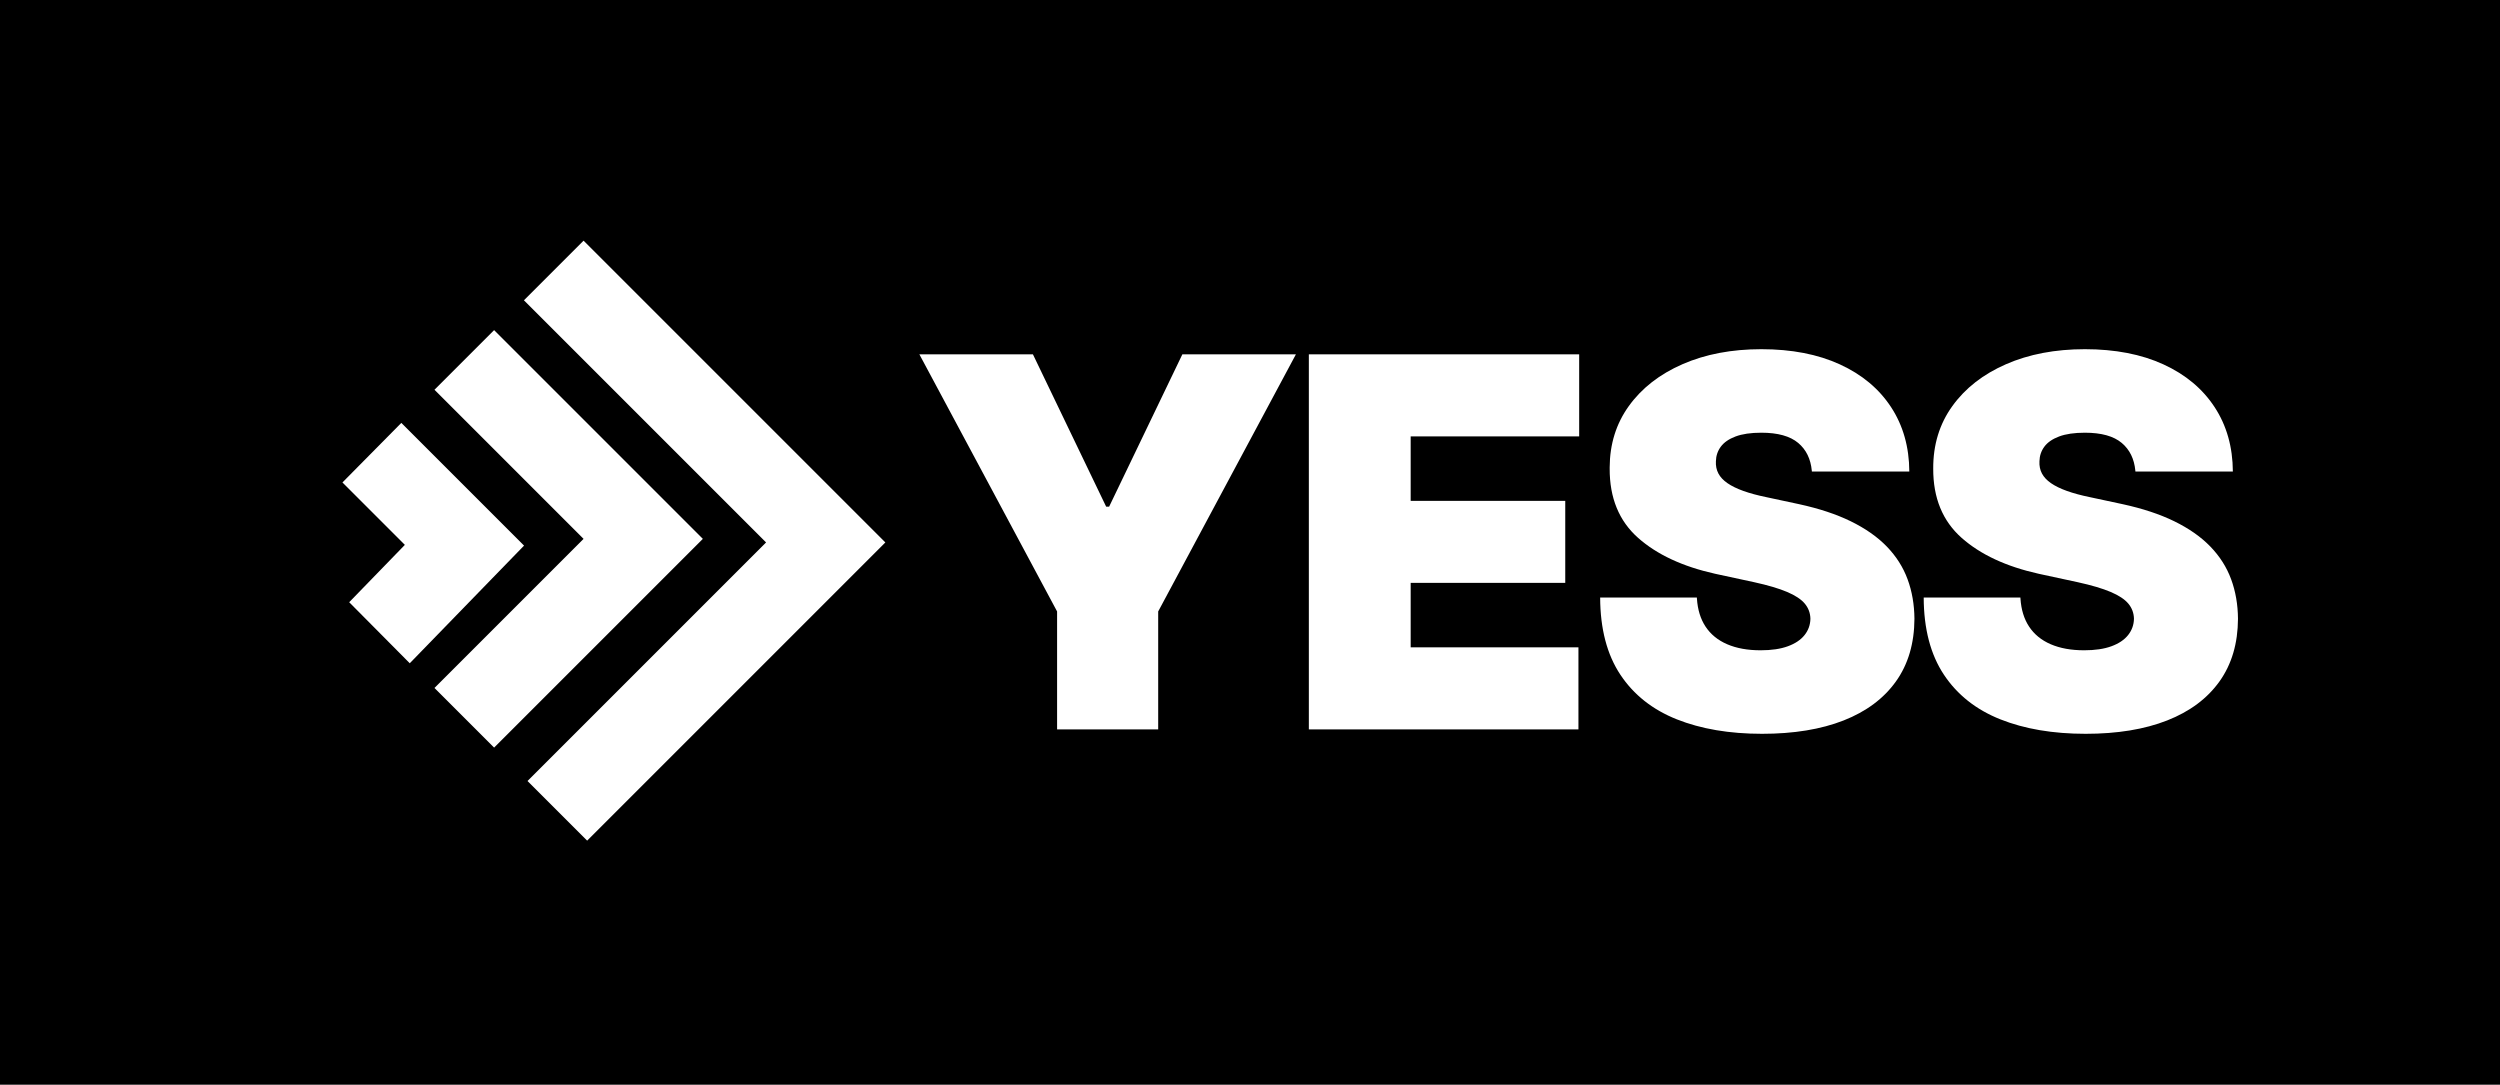
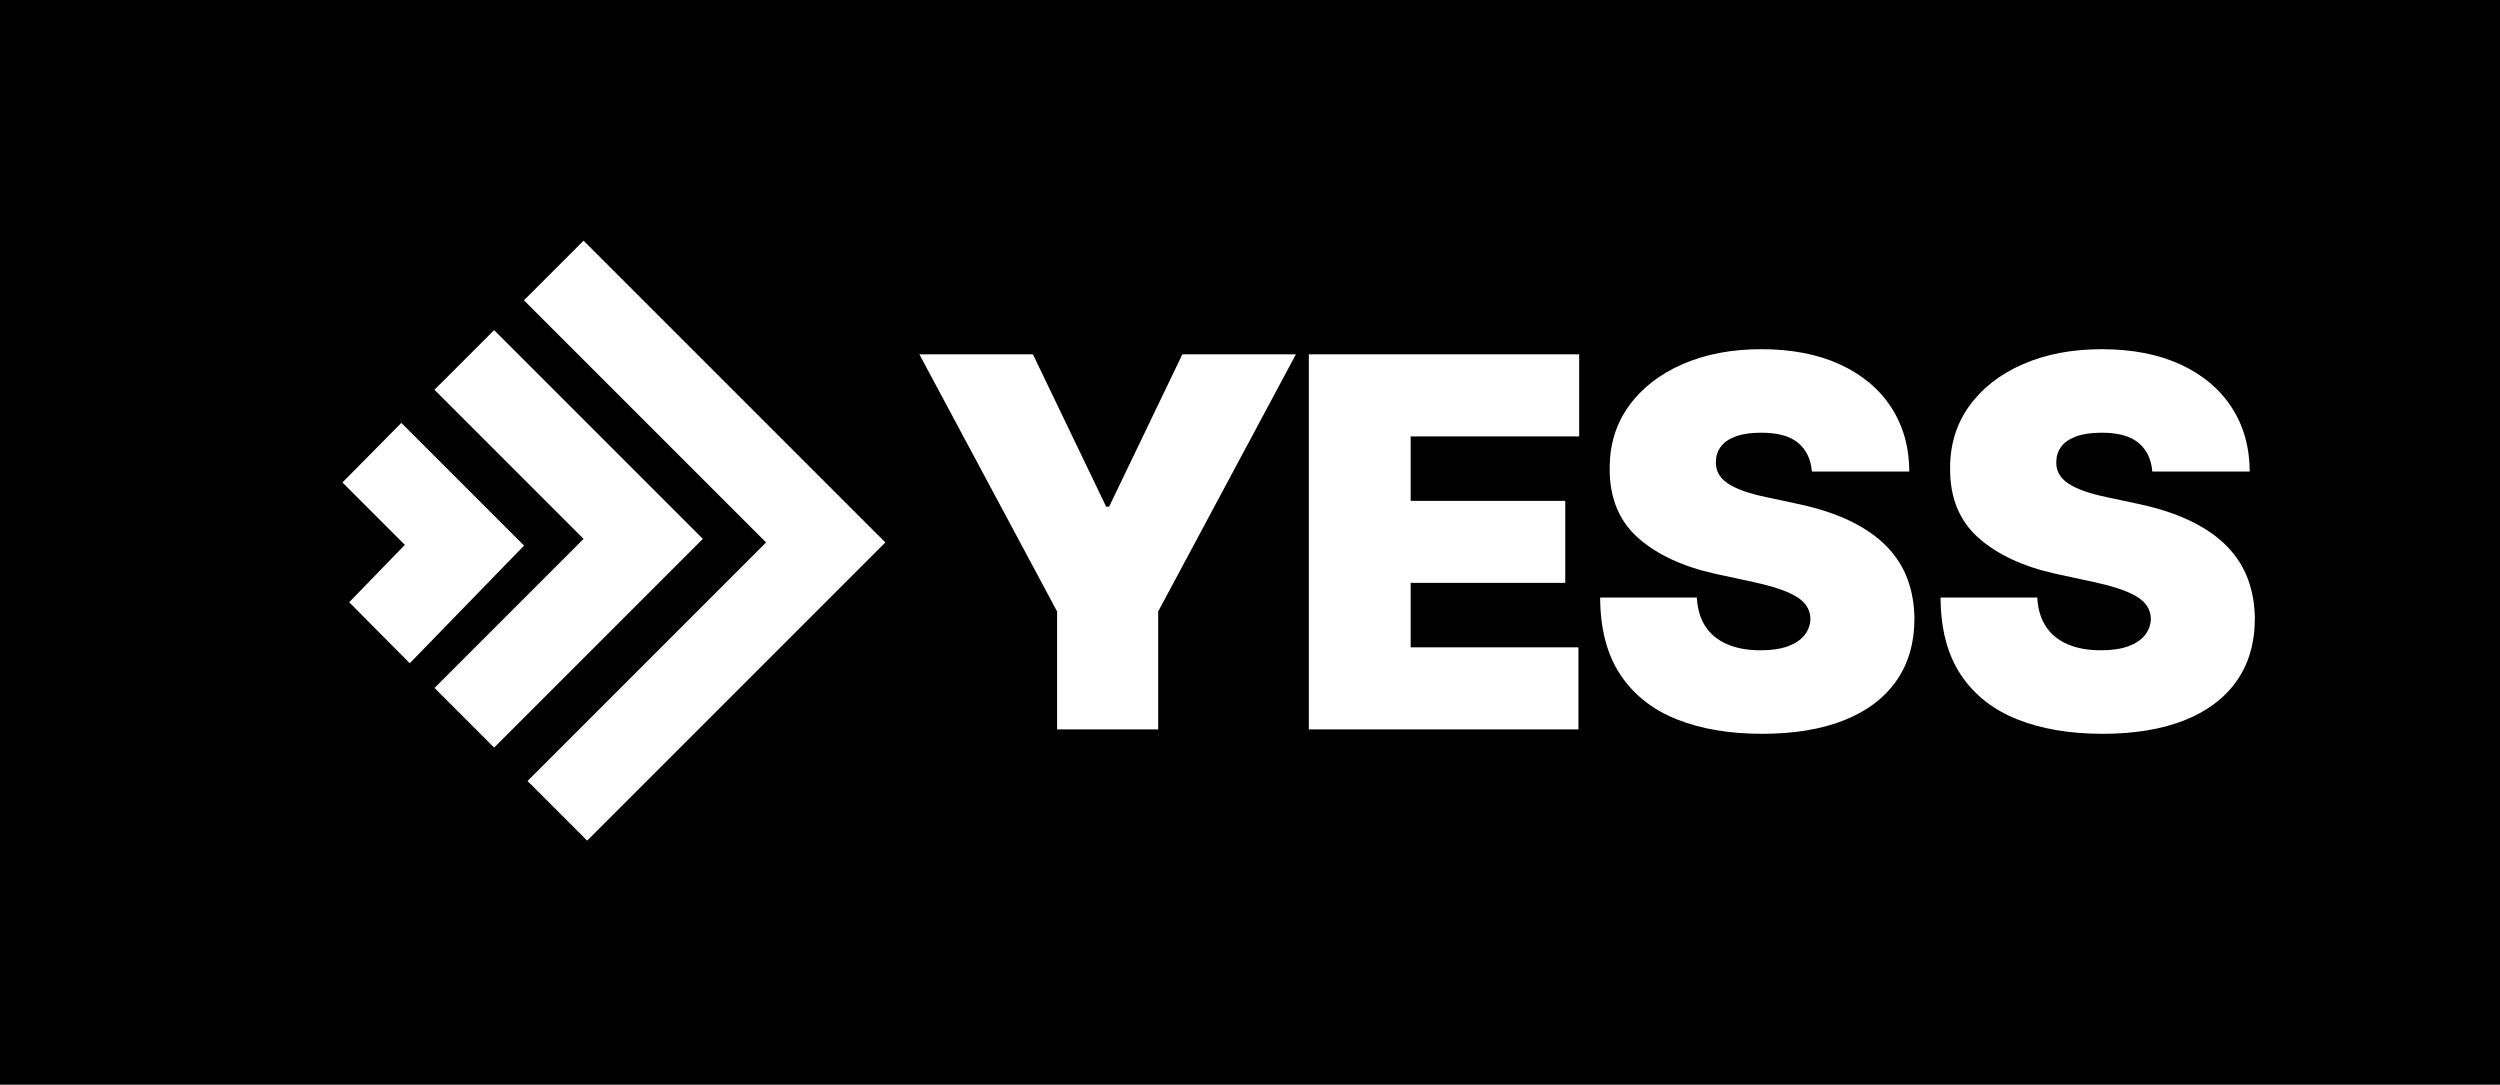
<svg xmlns="http://www.w3.org/2000/svg" width="1482px" height="643px" viewBox="0 0 1482 643" version="1.1">
  <g id="YESS-Light-On-Dark" stroke="none" stroke-width="1" fill="none" fill-rule="evenodd">
    <rect fill="#000000" x="0" y="0" width="1482" height="643" />
    <g id="YESS" transform="translate(169.1626, 142.6626)" fill="#FFFFFF">
      <g id="Icon" transform="translate(177.8374, 177.8374) rotate(-45) translate(-177.8374, -177.8374) translate(52.83736, 51.33736)">
        <polygon id="3" points="200 -2.47434327e-13 250 -2.38809282e-13 250 253 -4.98926666e-14 253 -4.98926666e-14 203 200 203" />
        <polygon id="2" points="125 -2.47434327e-13 175 -2.38809282e-13 175 175 -4.495658e-14 175 -3.31604604e-14 125 125 125" />
        <polygon id="1" points="47.572 0.281 97.218 4.36483168e-12 97.218 102.875 2.60543684e-12 104.289 0.196 53.314 47.572 52.607" />
      </g>
-       <path d="M1066.75,64.337 C1084.7,64.337 1100.226,67.341 1113.327,73.349 C1126.428,79.356 1136.543,87.807 1143.672,98.7 C1150.802,109.594 1154.403,122.314 1154.475,136.863 L1154.475,136.863 L1096.715,136.863 L1096.67,136.349 C1096.007,129.357 1093.325,123.883 1088.627,119.926 C1083.813,115.873 1076.521,113.846 1066.75,113.846 C1060.525,113.846 1055.44,114.588 1051.495,116.072 C1047.551,117.555 1044.637,119.564 1042.755,122.097 C1040.873,124.631 1039.896,127.526 1039.824,130.783 C1039.679,133.461 1040.168,135.868 1041.29,138.003 C1042.411,140.138 1044.203,142.056 1046.664,143.757 C1049.125,145.458 1052.273,146.996 1056.11,148.372 C1059.946,149.747 1064.506,150.977 1069.79,152.063 L1069.79,152.063 L1088.03,155.972 L1089.143,156.211 C1100.971,158.786 1111.131,162.145 1119.624,166.286 C1128.382,170.556 1135.548,175.569 1141.121,181.323 C1146.694,187.077 1150.802,193.537 1153.444,200.703 C1156.086,207.869 1157.443,215.686 1157.515,224.154 C1157.443,238.775 1153.788,251.153 1146.55,261.286 C1139.312,271.419 1128.979,279.128 1115.552,284.412 C1102.126,289.695 1086.003,292.337 1067.184,292.337 C1047.858,292.337 1031.012,289.478 1016.644,283.76 C1002.276,278.042 991.13,269.23 983.204,257.323 C975.278,245.416 971.279,230.162 971.207,211.56 L971.207,211.56 L1028.532,211.56 L1028.572,212.215 C1029.005,218.732 1030.693,224.232 1033.635,228.714 C1036.675,233.347 1040.964,236.857 1046.501,239.246 C1052.038,241.634 1058.643,242.829 1066.315,242.829 C1072.757,242.829 1078.15,242.033 1082.492,240.44 C1086.835,238.848 1090.129,236.64 1092.372,233.817 C1094.616,230.994 1095.774,227.774 1095.847,224.154 C1095.774,220.753 1094.671,217.767 1092.535,215.197 C1090.4,212.628 1086.908,210.312 1082.058,208.249 C1077.209,206.186 1070.658,204.25 1062.407,202.44 L1062.407,202.44 L1040.258,197.663 L1039.309,197.454 C1020.071,193.161 1004.88,186.083 993.735,176.22 C982.408,166.195 976.78,152.497 976.852,135.126 C976.78,121.012 980.562,108.653 988.198,98.049 C995.834,87.445 1006.438,79.175 1020.01,73.24 C1033.581,67.305 1049.161,64.337 1066.75,64.337 Z M874.952,64.337 C892.903,64.337 908.428,67.341 921.529,73.349 C934.63,79.356 944.746,87.807 951.875,98.7 C959.005,109.594 962.606,122.314 962.678,136.863 L962.678,136.863 L904.918,136.863 L904.873,136.349 C904.209,129.357 901.528,123.883 896.829,119.926 C892.016,115.873 884.724,113.846 874.952,113.846 C868.727,113.846 863.643,114.588 859.698,116.072 C855.753,117.555 852.84,119.564 850.958,122.097 C849.076,124.631 848.099,127.526 848.026,130.783 C847.882,133.461 848.37,135.868 849.492,138.003 C850.614,140.138 852.406,142.056 854.866,143.757 C857.327,145.458 860.476,146.996 864.312,148.372 C868.148,149.747 872.708,150.977 877.992,152.063 L877.992,152.063 L896.232,155.972 L897.346,156.211 C909.174,158.786 919.334,162.145 927.826,166.286 C936.585,170.556 943.75,175.569 949.324,181.323 C954.897,187.077 959.005,193.537 961.646,200.703 C964.288,207.869 965.646,215.686 965.718,224.154 C965.646,238.775 961.99,251.153 954.752,261.286 C947.514,271.419 937.182,279.128 923.755,284.412 C910.328,289.695 894.206,292.337 875.386,292.337 C856.061,292.337 839.214,289.478 824.846,283.76 C810.479,278.042 799.332,269.23 791.406,257.323 C783.481,245.416 779.482,230.162 779.409,211.56 L779.409,211.56 L836.735,211.56 L836.774,212.215 C837.208,218.732 838.896,224.232 841.838,228.714 C844.878,233.347 849.166,236.857 854.704,239.246 C860.241,241.634 866.846,242.829 874.518,242.829 C880.96,242.829 886.352,242.033 890.695,240.44 C895.038,238.848 898.331,236.64 900.575,233.817 C902.819,230.994 903.977,227.774 904.049,224.154 C903.977,220.753 902.873,217.767 900.738,215.197 C898.603,212.628 895.11,210.312 890.261,208.249 C885.411,206.186 878.861,204.25 870.609,202.44 L870.609,202.44 L848.461,197.663 L847.511,197.454 C828.274,193.161 813.083,186.083 801.938,176.22 C790.61,166.195 784.983,152.497 785.055,135.126 L785.055,134.371 C785.119,120.571 788.901,108.463 796.401,98.049 C804.037,87.445 814.641,79.175 828.212,73.24 C841.784,67.305 857.364,64.337 874.952,64.337 Z M766.972,67.377 L766.972,116.017 L667.086,116.017 L667.086,154.234 L758.72,154.234 L758.72,202.874 L667.086,202.874 L667.086,241.092 L766.538,241.092 L766.538,289.732 L606.72,289.732 L606.72,67.377 L766.972,67.377 Z M443.152,67.377 L486.58,157.709 L488.317,157.709 L531.746,67.377 L599.06,67.377 L517.414,219.812 L517.414,289.732 L457.483,289.732 L457.483,219.812 L375.837,67.377 L443.152,67.377 Z" fill-rule="nonzero" />
+       <path d="M1076.75,64.337 C1094.7,64.337 1110.226,67.341 1123.327,73.349 C1136.428,79.356 1146.543,87.807 1153.672,98.7 C1160.802,109.594 1164.403,122.314 1164.475,136.863 L1164.475,136.863 L1106.715,136.863 L1106.67,136.349 C1106.007,129.357 1103.325,123.883 1098.627,119.926 C1093.813,115.873 1086.521,113.846 1076.75,113.846 C1070.525,113.846 1065.44,114.588 1061.495,116.072 C1057.551,117.555 1054.637,119.564 1052.755,122.097 C1050.873,124.631 1049.896,127.526 1049.824,130.783 C1049.679,133.461 1050.168,135.868 1051.29,138.003 C1052.411,140.138 1054.203,142.056 1056.664,143.757 C1059.125,145.458 1062.273,146.996 1066.11,148.372 C1069.946,149.747 1074.506,150.977 1079.79,152.063 L1079.79,152.063 L1098.03,155.972 L1099.143,156.211 C1110.971,158.786 1121.131,162.145 1129.624,166.286 C1138.382,170.556 1145.548,175.569 1151.121,181.323 C1156.694,187.077 1160.802,193.537 1163.444,200.703 C1166.086,207.869 1167.443,215.686 1167.515,224.154 C1167.443,238.775 1163.788,251.153 1156.55,261.286 C1149.312,271.419 1138.979,279.128 1125.552,284.412 C1112.126,289.695 1096.003,292.337 1077.184,292.337 C1057.858,292.337 1041.012,289.478 1026.644,283.76 C1012.276,278.042 1001.13,269.23 993.204,257.323 C985.278,245.416 981.279,230.162 981.207,211.56 L981.207,211.56 L1038.532,211.56 L1038.572,212.215 C1039.005,218.732 1040.693,224.232 1043.635,228.714 C1046.675,233.347 1050.964,236.857 1056.501,239.246 C1062.038,241.634 1068.643,242.829 1076.315,242.829 C1082.757,242.829 1088.15,242.033 1092.492,240.44 C1096.835,238.848 1100.129,236.64 1102.372,233.817 C1104.616,230.994 1105.774,227.774 1105.847,224.154 C1105.774,220.753 1104.671,217.767 1102.535,215.197 C1100.4,212.628 1096.908,210.312 1092.058,208.249 C1087.209,206.186 1080.658,204.25 1072.407,202.44 L1072.407,202.44 L1050.258,197.663 L1049.309,197.454 C1030.071,193.161 1014.88,186.083 1003.735,176.22 C992.408,166.195 986.78,152.497 986.852,135.126 C986.78,121.012 990.562,108.653 998.198,98.049 C1005.834,87.445 1016.438,79.175 1030.01,73.24 C1043.581,67.305 1059.161,64.337 1076.75,64.337 Z M874.952,64.337 C892.903,64.337 908.428,67.341 921.529,73.349 C934.63,79.356 944.746,87.807 951.875,98.7 C959.005,109.594 962.606,122.314 962.678,136.863 L962.678,136.863 L904.918,136.863 L904.873,136.349 C904.209,129.357 901.528,123.883 896.829,119.926 C892.016,115.873 884.724,113.846 874.952,113.846 C868.727,113.846 863.643,114.588 859.698,116.072 C855.753,117.555 852.84,119.564 850.958,122.097 C849.076,124.631 848.099,127.526 848.026,130.783 C847.882,133.461 848.37,135.868 849.492,138.003 C850.614,140.138 852.406,142.056 854.866,143.757 C857.327,145.458 860.476,146.996 864.312,148.372 C868.148,149.747 872.708,150.977 877.992,152.063 L877.992,152.063 L896.232,155.972 L897.346,156.211 C909.174,158.786 919.334,162.145 927.826,166.286 C936.585,170.556 943.75,175.569 949.324,181.323 C954.897,187.077 959.005,193.537 961.646,200.703 C964.288,207.869 965.646,215.686 965.718,224.154 C965.646,238.775 961.99,251.153 954.752,261.286 C947.514,271.419 937.182,279.128 923.755,284.412 C910.328,289.695 894.206,292.337 875.386,292.337 C856.061,292.337 839.214,289.478 824.846,283.76 C810.479,278.042 799.332,269.23 791.406,257.323 C783.481,245.416 779.482,230.162 779.409,211.56 L779.409,211.56 L836.735,211.56 L836.774,212.215 C837.208,218.732 838.896,224.232 841.838,228.714 C844.878,233.347 849.166,236.857 854.704,239.246 C860.241,241.634 866.846,242.829 874.518,242.829 C880.96,242.829 886.352,242.033 890.695,240.44 C895.038,238.848 898.331,236.64 900.575,233.817 C902.819,230.994 903.977,227.774 904.049,224.154 C903.977,220.753 902.873,217.767 900.738,215.197 C898.603,212.628 895.11,210.312 890.261,208.249 C885.411,206.186 878.861,204.25 870.609,202.44 L870.609,202.44 L848.461,197.663 L847.511,197.454 C828.274,193.161 813.083,186.083 801.938,176.22 C790.61,166.195 784.983,152.497 785.055,135.126 L785.055,134.371 C785.119,120.571 788.901,108.463 796.401,98.049 C804.037,87.445 814.641,79.175 828.212,73.24 C841.784,67.305 857.364,64.337 874.952,64.337 Z M766.972,67.377 L766.972,116.017 L667.086,116.017 L667.086,154.234 L758.72,154.234 L758.72,202.874 L667.086,202.874 L667.086,241.092 L766.538,241.092 L766.538,289.732 L606.72,289.732 L606.72,67.377 L766.972,67.377 Z M443.152,67.377 L486.58,157.709 L488.317,157.709 L531.746,67.377 L599.06,67.377 L517.414,219.812 L517.414,289.732 L457.483,289.732 L457.483,219.812 L375.837,67.377 L443.152,67.377 Z" fill-rule="nonzero" />
    </g>
  </g>
</svg>
